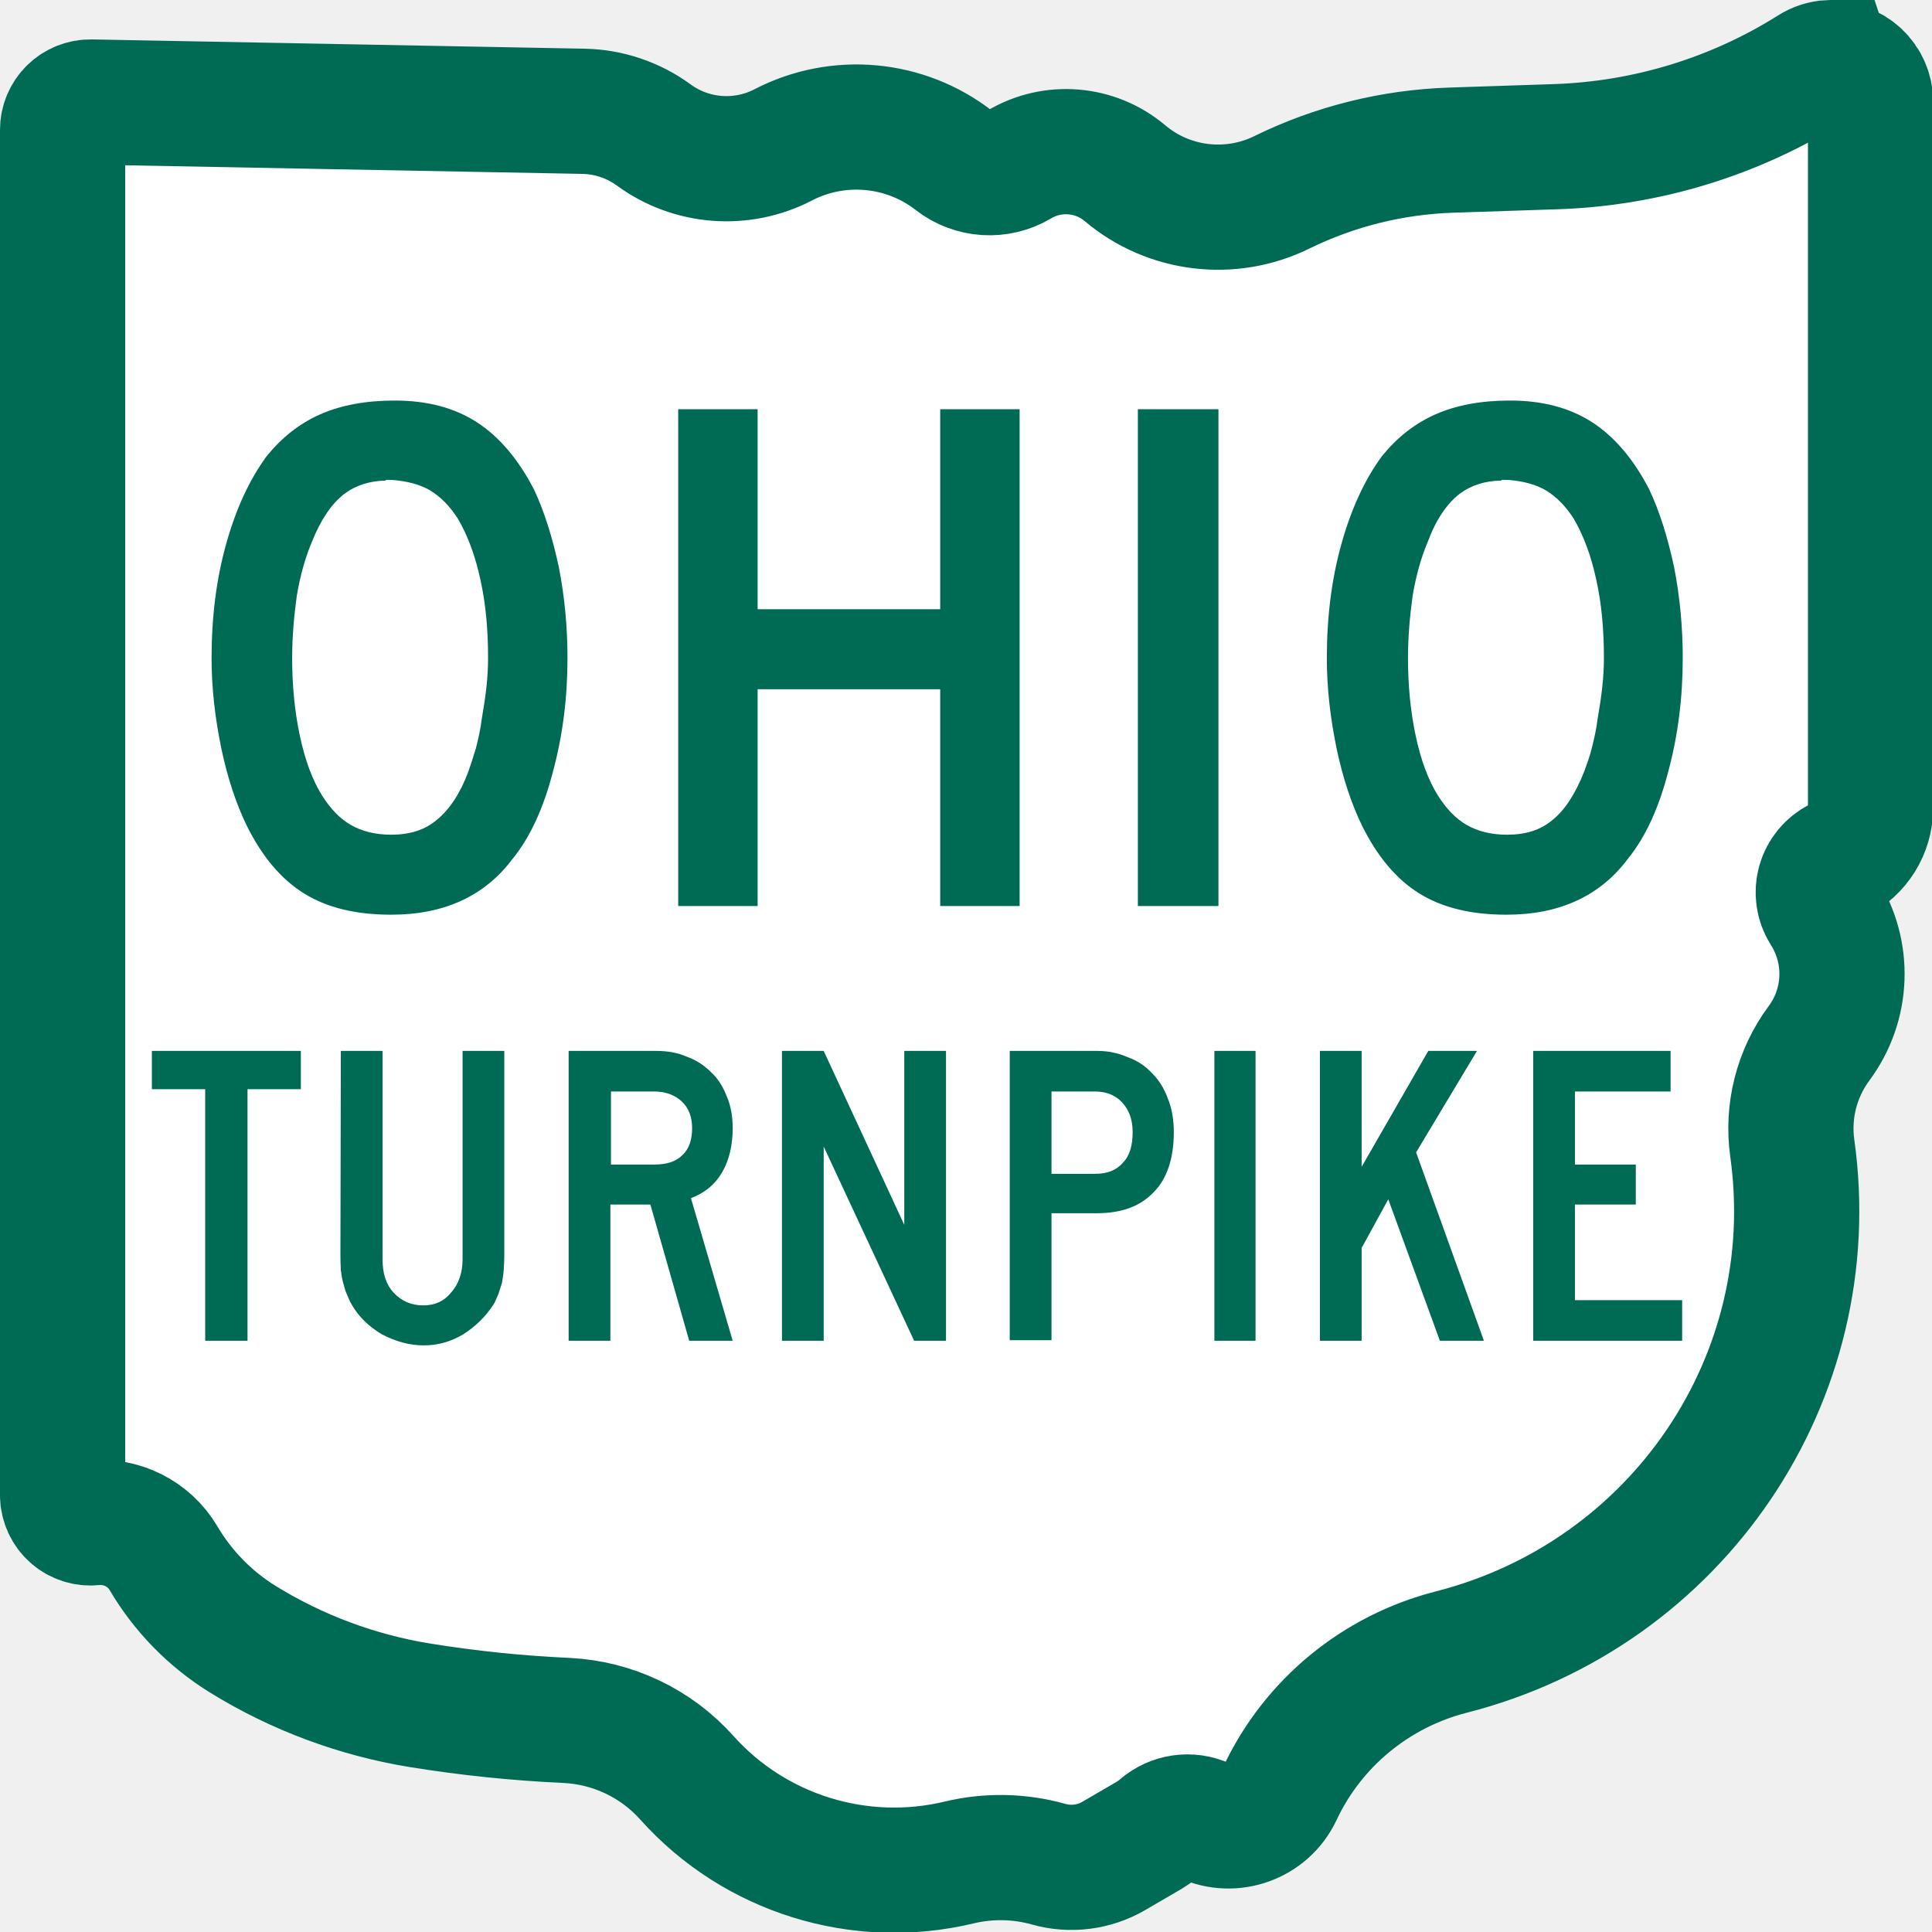
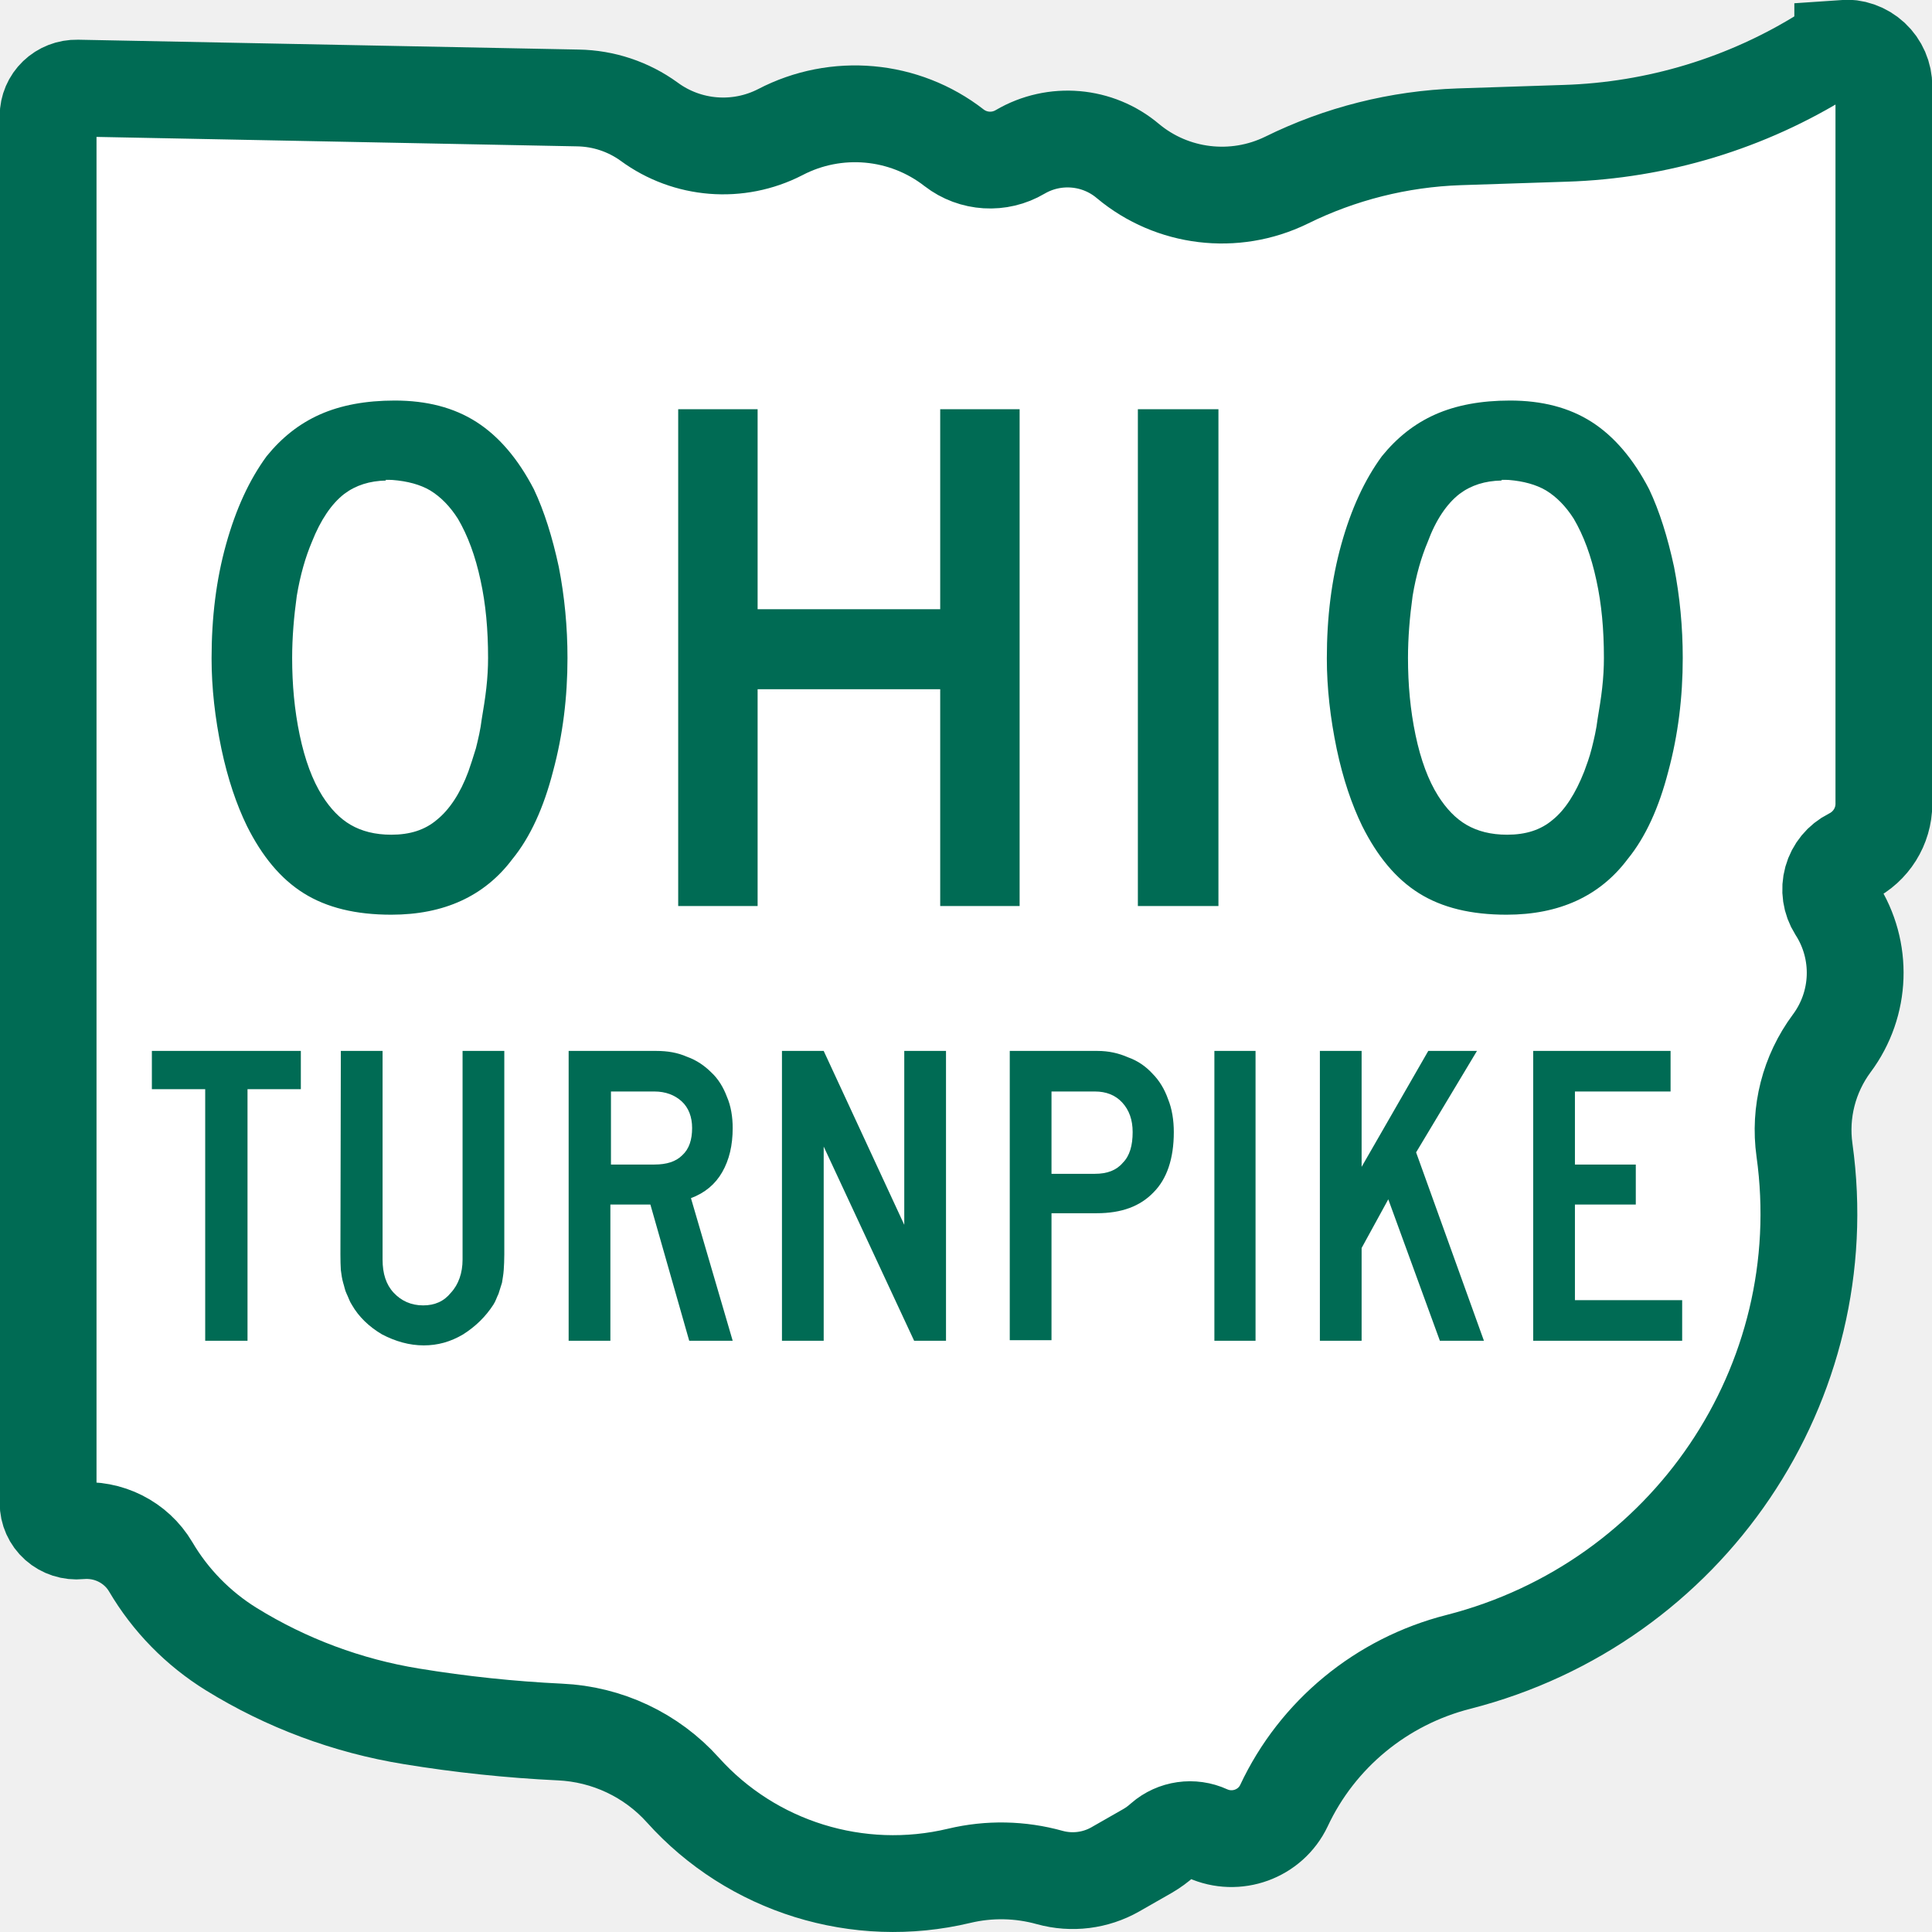
<svg xmlns="http://www.w3.org/2000/svg" width="20" height="20" viewBox="0 0 3.333 3.333">
-   <path d="m3.156 0.108a0.065 0.065 0 0 0-0.031 0.01 0.877 0.87 0 0 1-0.44 0.135l-0.181 0.006a0.712 0.706 0 0 0-0.293 0.073 0.247 0.244 0 0 1-0.27-0.033 0.157 0.156 0 0 0-0.183-0.015 0.099 0.098 0 0 1-0.112-0.007 0.273 0.271 0 0 0-0.295-0.027 0.211 0.209 0 0 1-0.223-0.017 0.211 0.209 0 0 0-0.121-0.041l-0.85-0.016a0.048 0.048 0 0 0-0.049 0.048v2.356a0.048 0.048 0 0 0 0.053 0.047 0.126 0.125 0 0 1 0.121 0.061 0.41 0.406 0 0 0 0.137 0.14 0.833 0.826 0 0 0 0.306 0.114 2.195 2.175 0 0 0 0.252 0.026 0.297 0.295 0 0 1 0.208 0.099 0.478 0.474 0 0 0 0.47 0.146 0.304 0.301 0 0 1 0.154 0.003 0.144 0.143 0 0 0 0.112-0.014l0.055-0.032a0.155 0.154 0 0 0 0.026-0.018 0.07 0.069 0 0 1 0.076-0.011 0.098 0.097 0 0 0 0.13-0.047 0.45 0.446 0 0 1 0.296-0.244 0.794 0.786 0 0 0 0.588-0.869 0.25 0.248 0 0 1 0.046-0.181 0.204 0.202 0 0 0 0.008-0.228 0.062 0.062 0 0 1 0.025-0.088 0.101 0.101 0 0 0 0.056-0.09v-1.218a0.065 0.065 0 0 0-0.07-0.065z" fill="#fff" stroke="#006b54" stroke-width=".216" />
+   <path d="M 3.179,0.084 A 0.066,0.066 0 0 0 3.148,0.094 0.891,0.883 0 0 1 2.7,0.23 l -0.183,0.006 A 0.724,0.717 0 0 0 2.219,0.311 0.251,0.248 0 0 1 1.946,0.278 0.16,0.158 0 0 0 1.76,0.262 0.101,0.1 0 0 1 1.646,0.255 0.277,0.275 0 0 0 1.346,0.228 0.214,0.212 0 0 1 1.12,0.21 0.214,0.212 0 0 0 0.997,0.169 L 0.133,0.152 A 0.049,0.048 0 0 0 0.083,0.2 V 2.593 a 0.049,0.048 0 0 0 0.054,0.048 0.128,0.126 0 0 1 0.123,0.062 0.416,0.412 0 0 0 0.139,0.142 0.846,0.839 0 0 0 0.311,0.116 2.229,2.209 0 0 0 0.256,0.027 0.302,0.299 0 0 1 0.212,0.1 0.486,0.482 0 0 0 0.477,0.148 0.309,0.306 0 0 1 0.156,0.003 0.147,0.145 0 0 0 0.113,-0.014 l 0.056,-0.032 a 0.157,0.156 0 0 0 0.026,-0.019 0.071,0.07 0 0 1 0.077,-0.011 0.1,0.099 0 0 0 0.132,-0.048 0.457,0.453 0 0 1 0.301,-0.248 0.806,0.799 0 0 0 0.597,-0.883 0.254,0.252 0 0 1 0.047,-0.184 0.207,0.205 0 0 0 0.008,-0.232 0.063,0.063 0 0 1 0.025,-0.09 0.103,0.102 0 0 0 0.057,-0.091 V 0.149 A 0.066,0.066 0 0 0 3.179,0.083 Z" fill="#fff" stroke="#006b54" stroke-width=".216" style="stroke:#006b54;stroke-width:.167;stroke-miterlimit:4;stroke-dasharray:none;stroke-opacity:1" />
  <path d="m0.681 0.691c0.055 8.6e-7 0.102 0.012 0.141 0.037 0.039 0.025 0.072 0.064 0.099 0.116 0.018 0.038 0.032 0.083 0.043 0.134 0.01 0.051 0.015 0.104 0.015 0.157-8e-7 0.068-0.008 0.133-0.025 0.196-0.016 0.062-0.039 0.113-0.07 0.151-0.048 0.064-0.118 0.096-0.209 0.096-0.061 0-0.111-0.012-0.151-0.037-0.04-0.025-0.072-0.064-0.098-0.116-0.018-0.037-0.033-0.081-0.044-0.133-0.011-0.053-0.017-0.105-0.017-0.156-9e-8 -0.071 0.008-0.136 0.025-0.197 0.017-0.061 0.04-0.111 0.07-0.152 0.026-0.032 0.056-0.056 0.092-0.072 0.036-0.016 0.079-0.024 0.129-0.024zm1.924 0c0.055 8.6e-7 0.102 0.012 0.141 0.037 0.039 0.025 0.072 0.064 0.099 0.116 0.018 0.038 0.032 0.083 0.043 0.134 0.01 0.051 0.015 0.104 0.015 0.157-7e-7 0.068-0.008 0.133-0.025 0.196-0.016 0.062-0.039 0.113-0.07 0.151-0.048 0.064-0.118 0.096-0.209 0.096-0.061 0-0.111-0.012-0.151-0.037-0.04-0.025-0.072-0.064-0.098-0.116-0.018-0.037-0.033-0.081-0.044-0.133-0.011-0.053-0.017-0.105-0.017-0.156-1e-7 -0.071 0.008-0.136 0.025-0.197 0.017-0.061 0.04-0.111 0.07-0.152 0.026-0.032 0.056-0.056 0.092-0.072 0.036-0.016 0.079-0.024 0.129-0.024zm-1.435 0.015h0.137v0.345h0.315v-0.345h0.137v0.857h-0.137v-0.374h-0.315v0.374h-0.137zm0.793 0h0.139v0.857h-0.139zm-1.297 0.123c-0.028 5.5994e-4 -0.052 0.008-0.072 0.023-0.022 0.017-0.041 0.045-0.056 0.083-0.011 0.026-0.02 0.057-0.026 0.093-0.005 0.036-0.008 0.072-0.008 0.107-2.5e-7 0.046 0.004 0.09 0.013 0.133 0.009 0.043 0.022 0.078 0.039 0.105 0.014 0.022 0.03 0.039 0.049 0.05 0.019 0.011 0.042 0.017 0.07 0.017 0.032 1e-7 0.058-0.008 0.079-0.026 0.021-0.017 0.04-0.045 0.054-0.083 0.004-0.011 0.008-0.024 0.013-0.04 0.004-0.016 0.008-0.033 0.01-0.05 0.003-0.018 0.006-0.036 0.008-0.054 0.002-0.018 0.003-0.035 0.003-0.052-6e-7 -0.049-0.004-0.093-0.013-0.134-0.009-0.042-0.022-0.077-0.039-0.106-0.014-0.022-0.03-0.038-0.048-0.049-0.017-0.01-0.039-0.016-0.065-0.018-0.004-2.1258e-4 -0.008-2.5883e-4 -0.012-1.7843e-4zm1.924 0c-0.028 5.5994e-4 -0.052 0.008-0.072 0.023-0.022 0.017-0.041 0.045-0.055 0.083-0.011 0.026-0.02 0.057-0.026 0.093-0.005 0.036-0.008 0.072-0.008 0.107-2e-7 0.046 0.004 0.09 0.013 0.133 0.009 0.043 0.022 0.078 0.039 0.105 0.014 0.022 0.03 0.039 0.049 0.05 0.019 0.011 0.042 0.017 0.07 0.017 0.032 1e-7 0.058-0.008 0.079-0.026 0.021-0.017 0.039-0.045 0.054-0.083 0.004-0.011 0.009-0.024 0.013-0.04 0.004-0.016 0.008-0.033 0.01-0.05 0.003-0.018 0.006-0.036 0.008-0.054 0.002-0.018 0.003-0.035 0.003-0.052-1e-7 -0.049-0.004-0.093-0.013-0.134-0.009-0.042-0.022-0.077-0.039-0.106-0.014-0.022-0.03-0.038-0.048-0.049-0.017-0.01-0.039-0.016-0.064-0.018-0.004-2.1258e-4 -0.008-2.5883e-4 -0.012-1.7858e-4zm-2.328 0.984h0.257v0.066h-0.092v0.434h-0.073v-0.434h-0.092zm0.326 0h0.072v0.36c-1.6e-7 0.024 0.006 0.043 0.019 0.057 0.013 0.014 0.03 0.022 0.051 0.022 0.02 1e-7 0.036-0.007 0.048-0.022 0.013-0.014 0.02-0.034 0.02-0.057v-0.36h0.072v0.351c-2e-7 0.01-4.3871e-4 0.019-0.001 0.027-5.0221e-4 0.008-0.002 0.015-0.003 0.022-0.002 0.006-0.004 0.013-0.006 0.019-0.003 0.006-0.005 0.013-0.009 0.019-0.013 0.02-0.03 0.037-0.052 0.051-0.022 0.013-0.044 0.019-0.068 0.019-0.025-1e-7 -0.049-0.007-0.072-0.019-0.022-0.013-0.04-0.03-0.052-0.051-0.004-0.006-0.006-0.013-0.009-0.019-0.003-0.006-0.004-0.013-0.006-0.019-0.002-0.007-0.003-0.014-0.004-0.022-5.022e-4 -0.008-7.2136e-4 -0.017-7.2136e-4 -0.027zm0.393 0h0.151c0.02 6e-7 0.037 0.003 0.053 0.01 0.017 0.006 0.031 0.016 0.042 0.027 0.012 0.011 0.021 0.026 0.027 0.042 0.007 0.016 0.01 0.035 0.01 0.054-4e-7 0.03-0.006 0.055-0.018 0.076-0.012 0.021-0.03 0.036-0.054 0.045l0.072 0.246h-0.075l-0.067-0.235h-0.069v0.235h-0.072zm0.368 0h0.072l0.139 0.3v-0.3h0.072v0.5h-0.055l-0.156-0.335v0.335h-0.072zm0.393 0h0.151c0.02 6e-7 0.037 0.004 0.053 0.011 0.017 0.006 0.031 0.016 0.042 0.028 0.012 0.012 0.021 0.027 0.027 0.044 0.007 0.017 0.01 0.037 0.01 0.057-3e-7 0.046-0.012 0.081-0.035 0.104-0.023 0.024-0.055 0.036-0.098 0.036h-0.078v0.219h-0.072zm0.353 0h0.071v0.5h-0.071zm0.182 0h0.072v0.2l0.115-0.2h0.084l-0.105 0.175 0.117 0.325h-0.076l-0.089-0.244-0.046 0.084v0.16h-0.072zm0.368 0h0.237v0.07h-0.165v0.126h0.105v0.069h-0.105v0.165h0.185v0.07h-0.257zm-1.591 0.07v0.126h0.075c0.021 3e-7 0.037-0.005 0.048-0.016 0.012-0.011 0.017-0.027 0.017-0.047-3e-7 -0.019-0.006-0.035-0.018-0.046-0.012-0.011-0.028-0.017-0.047-0.017zm0.76 0v0.142h0.075c0.021 3e-7 0.037-0.006 0.048-0.019 0.012-0.012 0.017-0.03 0.017-0.053-3e-7 -0.021-0.006-0.038-0.018-0.051s-0.028-0.019-0.047-0.019z" fill="#006b54" />
</svg>
